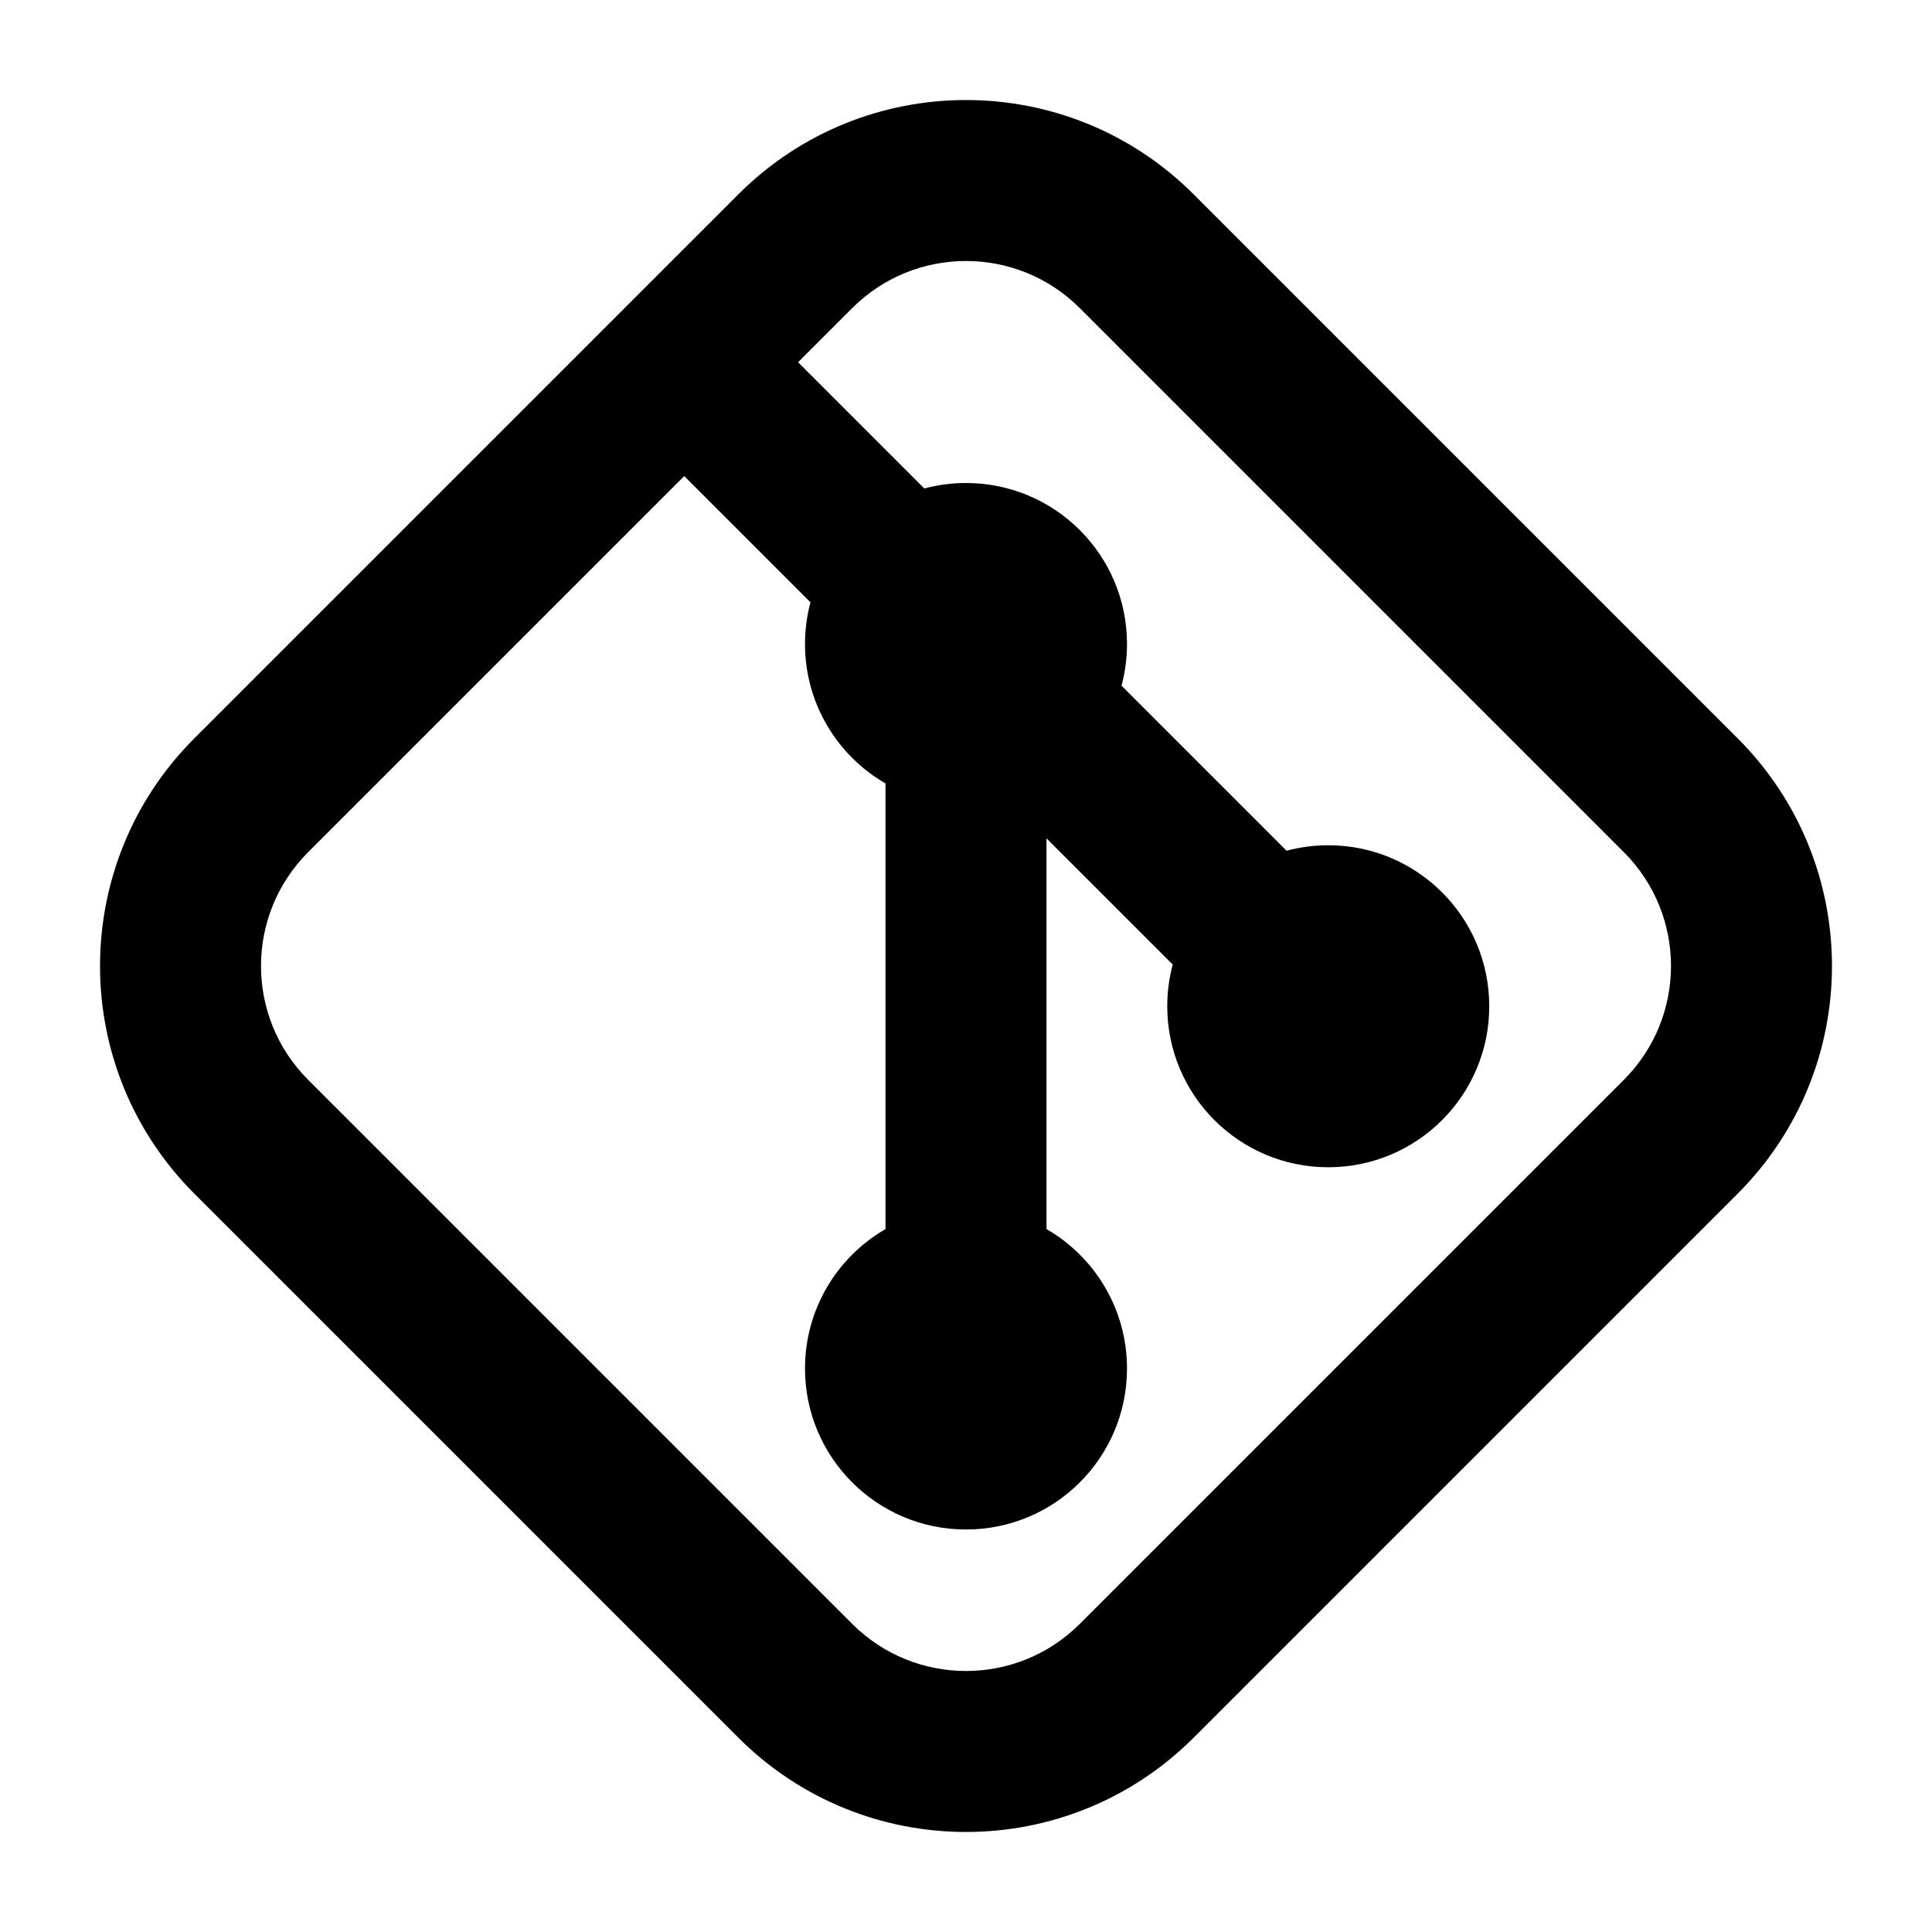
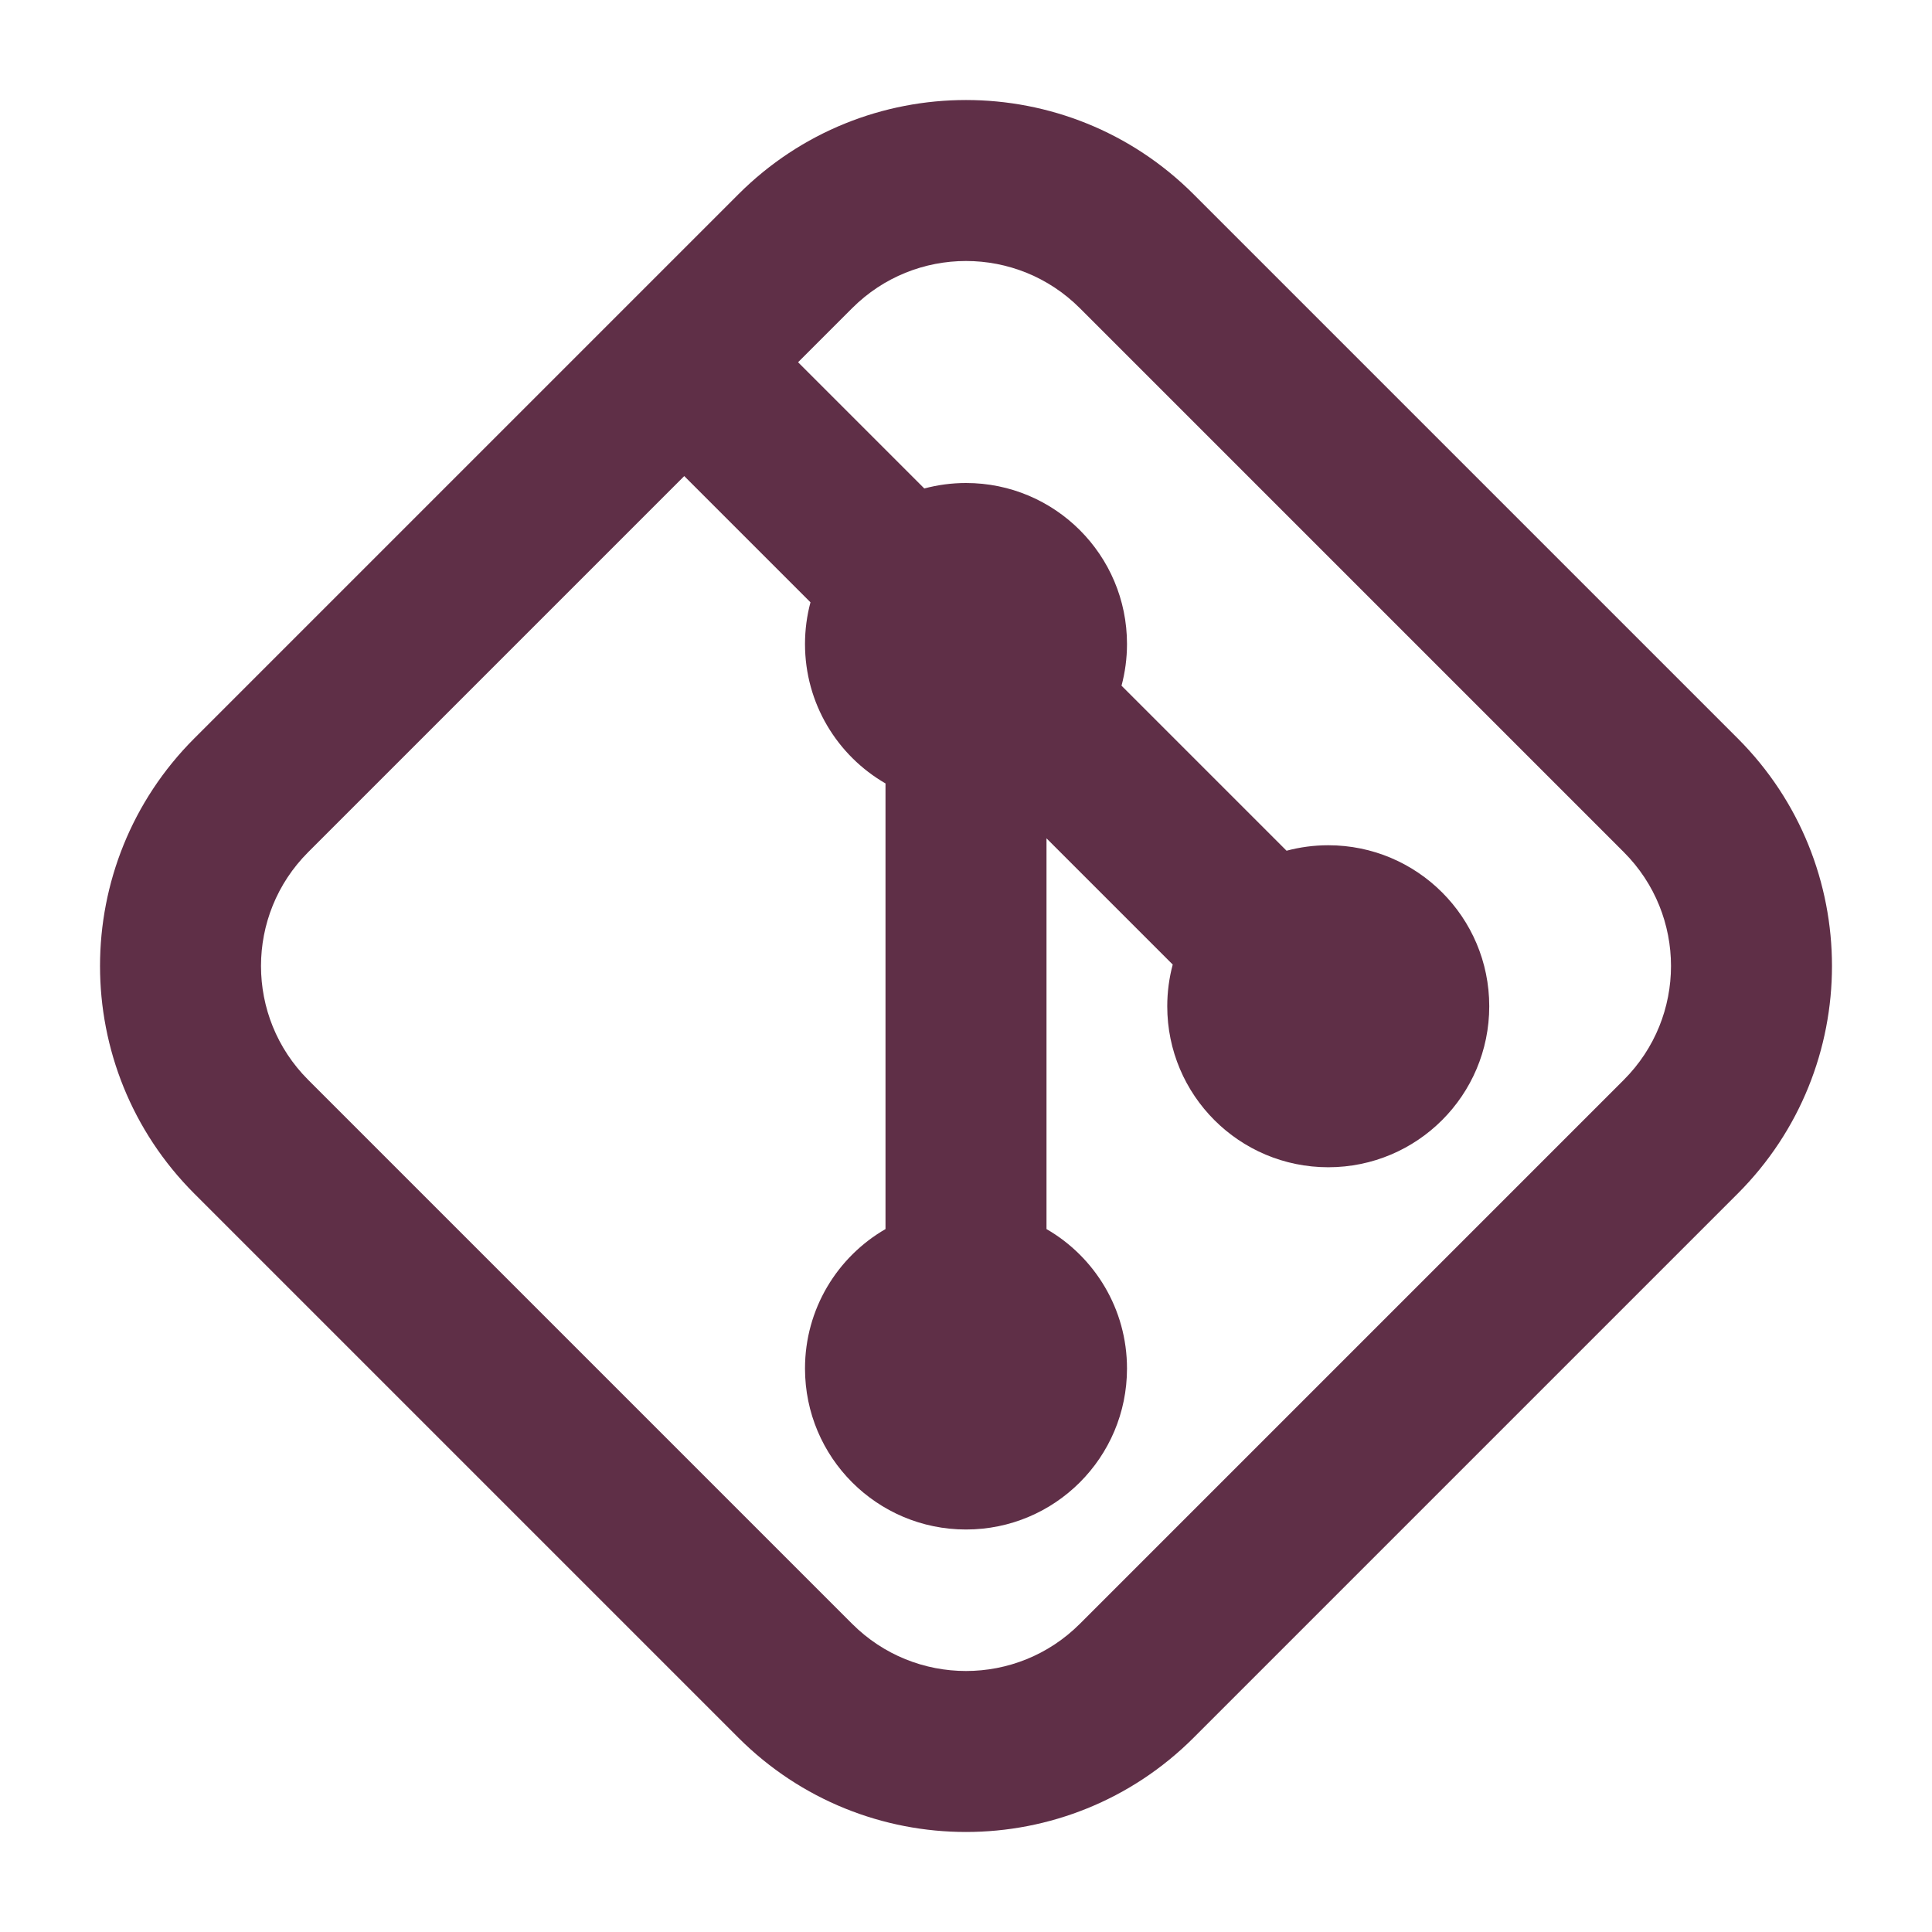
- <svg xmlns="http://www.w3.org/2000/svg" width="800px" height="800px" viewBox="0 0 24 24" fill="none">
-   <path fill-rule="evenodd" clip-rule="evenodd" d="M13.414 3.828C12.633 3.047 11.367 3.047 10.586 3.828L9.914 4.5L11.482 6.068C11.647 6.024 11.821 6 12 6C13.105 6 14 6.895 14 8C14 8.179 13.976 8.353 13.932 8.518L15.982 10.568C16.147 10.524 16.321 10.5 16.5 10.5C17.605 10.5 18.5 11.395 18.5 12.5C18.5 13.605 17.605 14.5 16.5 14.5C15.395 14.5 14.5 13.605 14.5 12.5C14.5 12.321 14.524 12.147 14.568 11.982L13 10.414V15.268C13.598 15.613 14 16.26 14 17C14 18.105 13.105 19 12 19C10.895 19 10 18.105 10 17C10 16.26 10.402 15.613 11 15.268V9.732C10.402 9.387 10 8.74 10 8C10 7.821 10.024 7.647 10.068 7.482L8.5 5.914L3.828 10.586C3.047 11.367 3.047 12.633 3.828 13.414L10.586 20.172C11.367 20.953 12.633 20.953 13.414 20.172L20.172 13.414C20.953 12.633 20.953 11.367 20.172 10.586L13.414 3.828ZM9.172 2.414C10.734 0.852 13.266 0.852 14.828 2.414L21.586 9.172C23.148 10.734 23.148 13.266 21.586 14.828L14.828 21.586C13.266 23.148 10.734 23.148 9.172 21.586L2.414 14.828C0.852 13.266 0.852 10.734 2.414 9.172L9.172 2.414Z" fill="#000000" />
+ <svg xmlns="http://www.w3.org/2000/svg" width="800px" height="800px" viewBox="0 0 24 24">
+   <path fill-rule="evenodd" clip-rule="evenodd" d="M13.414 3.828C12.633 3.047 11.367 3.047 10.586 3.828L9.914 4.5L11.482 6.068C11.647 6.024 11.821 6 12 6C13.105 6 14 6.895 14 8C14 8.179 13.976 8.353 13.932 8.518L15.982 10.568C16.147 10.524 16.321 10.5 16.5 10.5C17.605 10.5 18.5 11.395 18.5 12.5C18.5 13.605 17.605 14.5 16.5 14.5C15.395 14.5 14.5 13.605 14.5 12.5C14.5 12.321 14.524 12.147 14.568 11.982L13 10.414V15.268C13.598 15.613 14 16.26 14 17C14 18.105 13.105 19 12 19C10.895 19 10 18.105 10 17C10 16.26 10.402 15.613 11 15.268V9.732C10.402 9.387 10 8.74 10 8C10 7.821 10.024 7.647 10.068 7.482L8.5 5.914L3.828 10.586C3.047 11.367 3.047 12.633 3.828 13.414L10.586 20.172C11.367 20.953 12.633 20.953 13.414 20.172L20.172 13.414C20.953 12.633 20.953 11.367 20.172 10.586L13.414 3.828ZM9.172 2.414C10.734 0.852 13.266 0.852 14.828 2.414L21.586 9.172C23.148 10.734 23.148 13.266 21.586 14.828L14.828 21.586C13.266 23.148 10.734 23.148 9.172 21.586L2.414 14.828C0.852 13.266 0.852 10.734 2.414 9.172L9.172 2.414Z" fill="rgb(95, 47, 71)" />
</svg>
